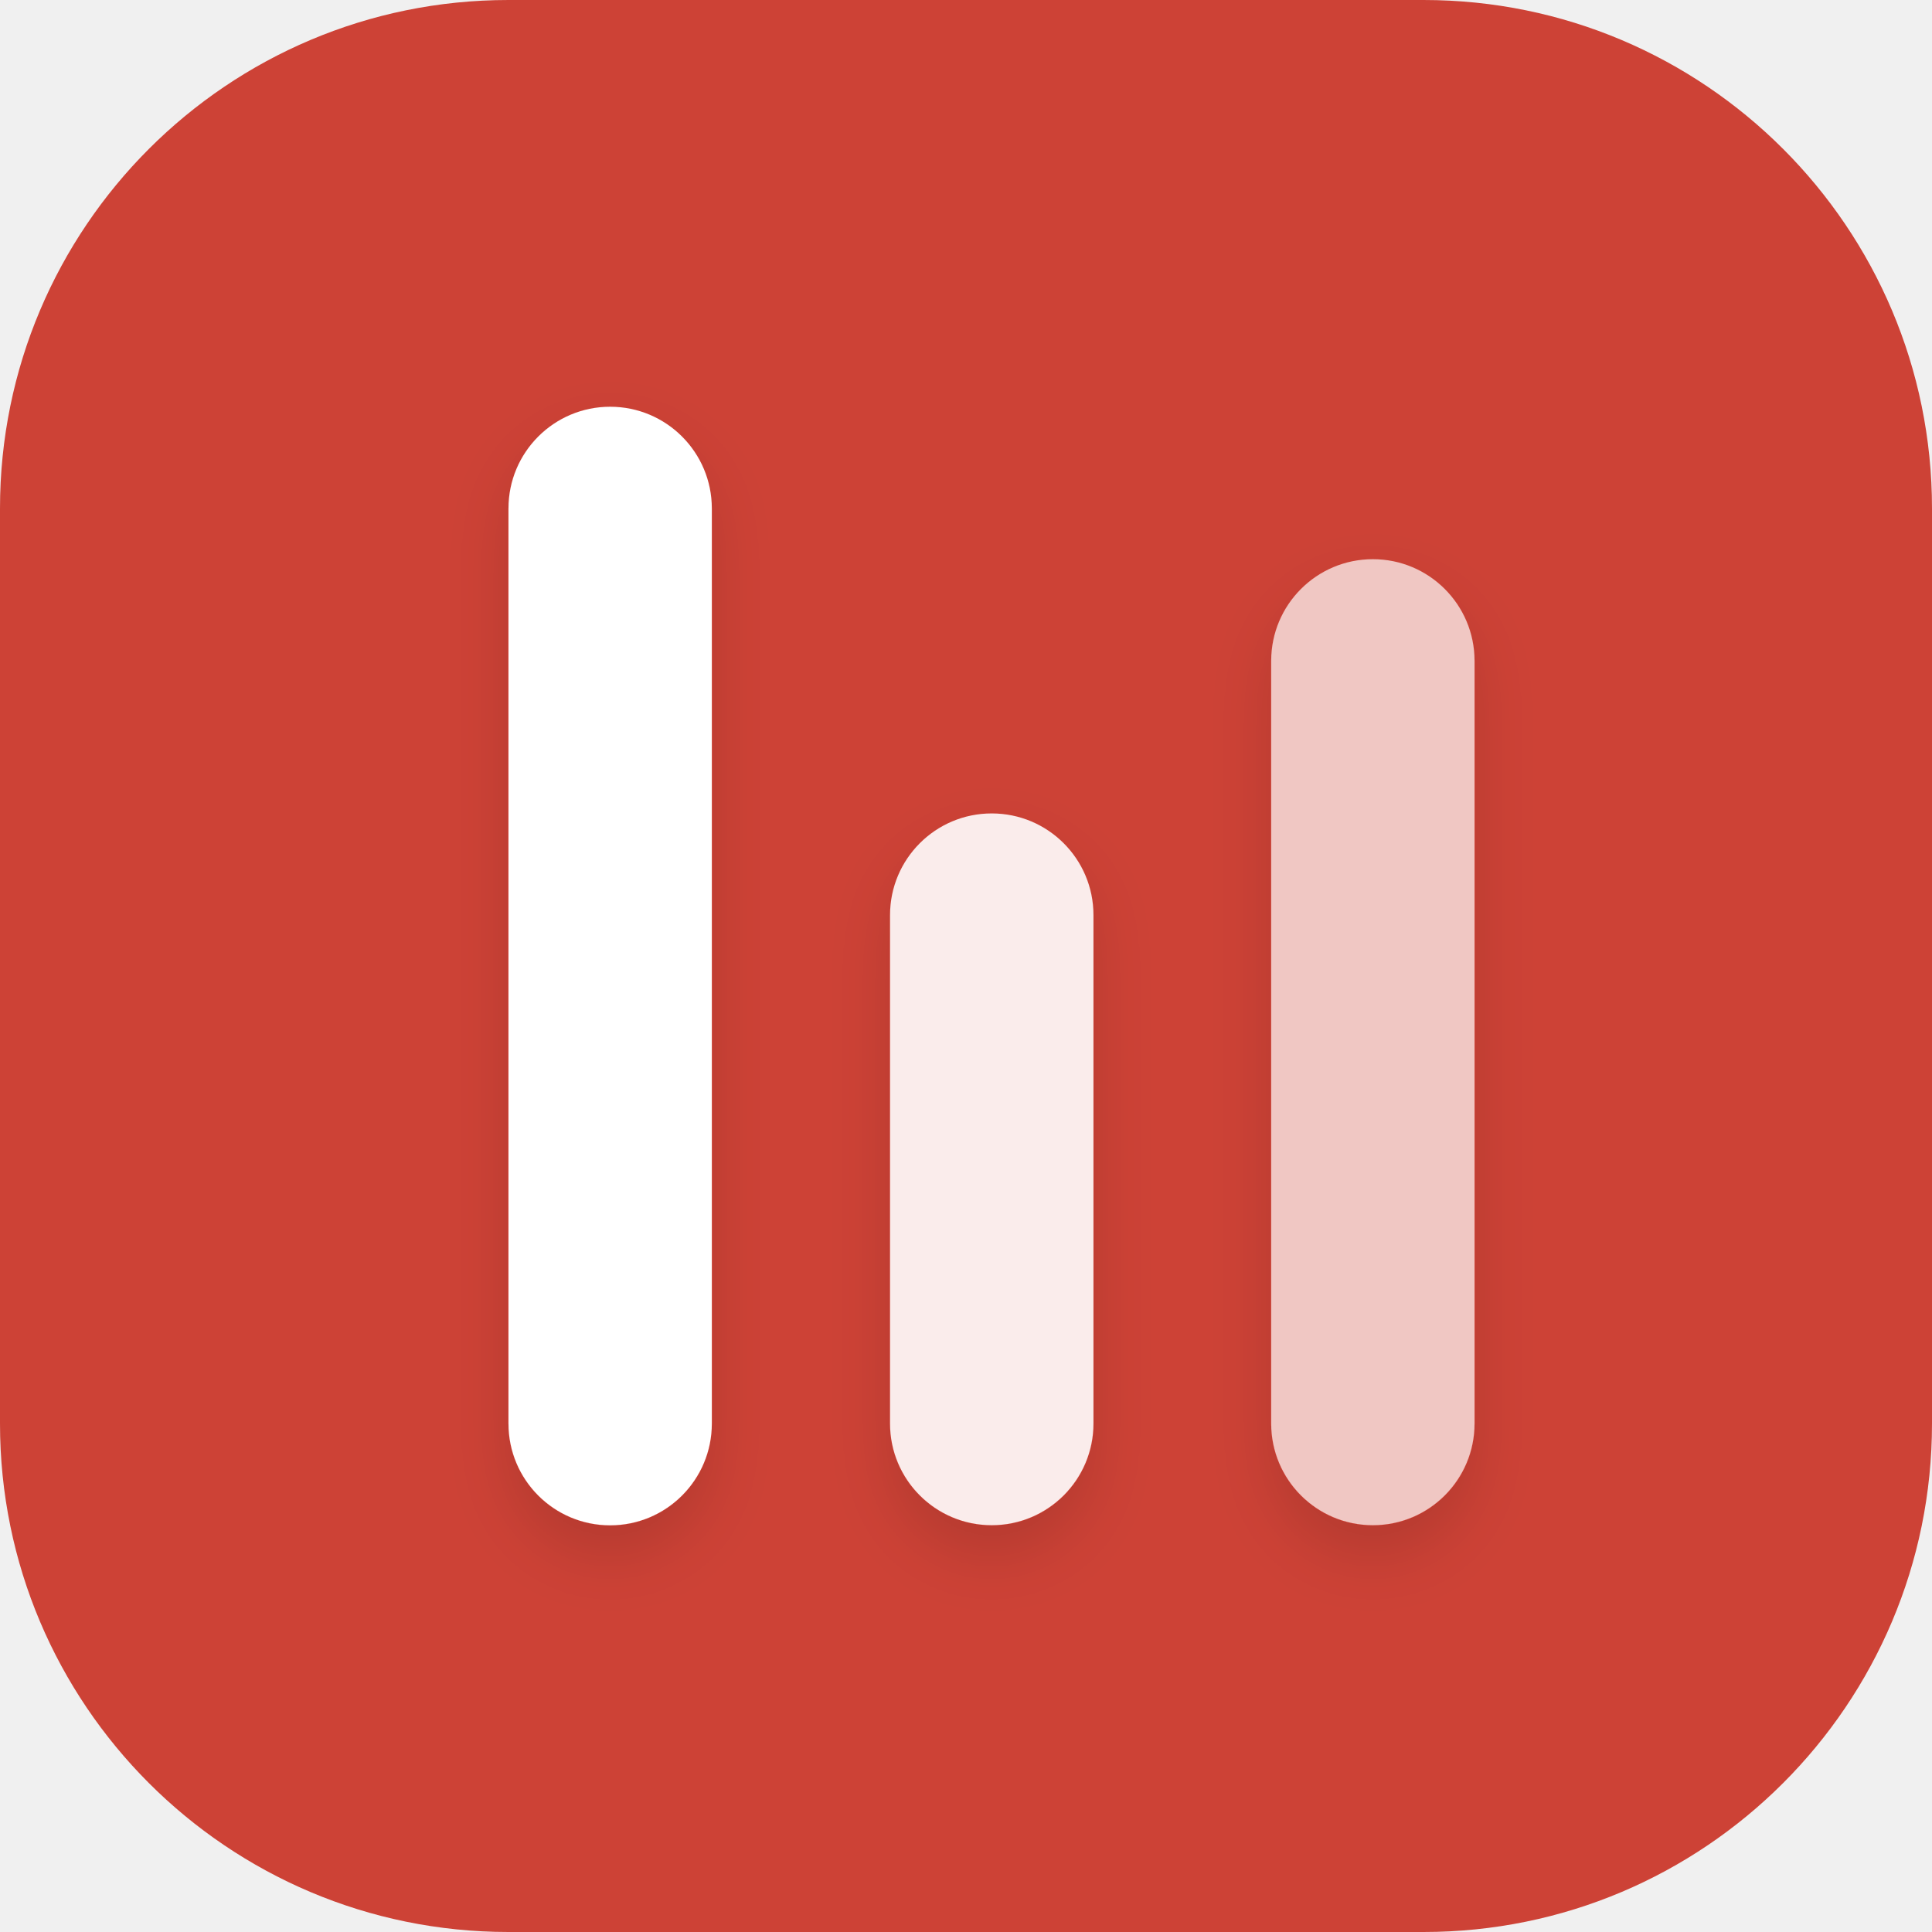
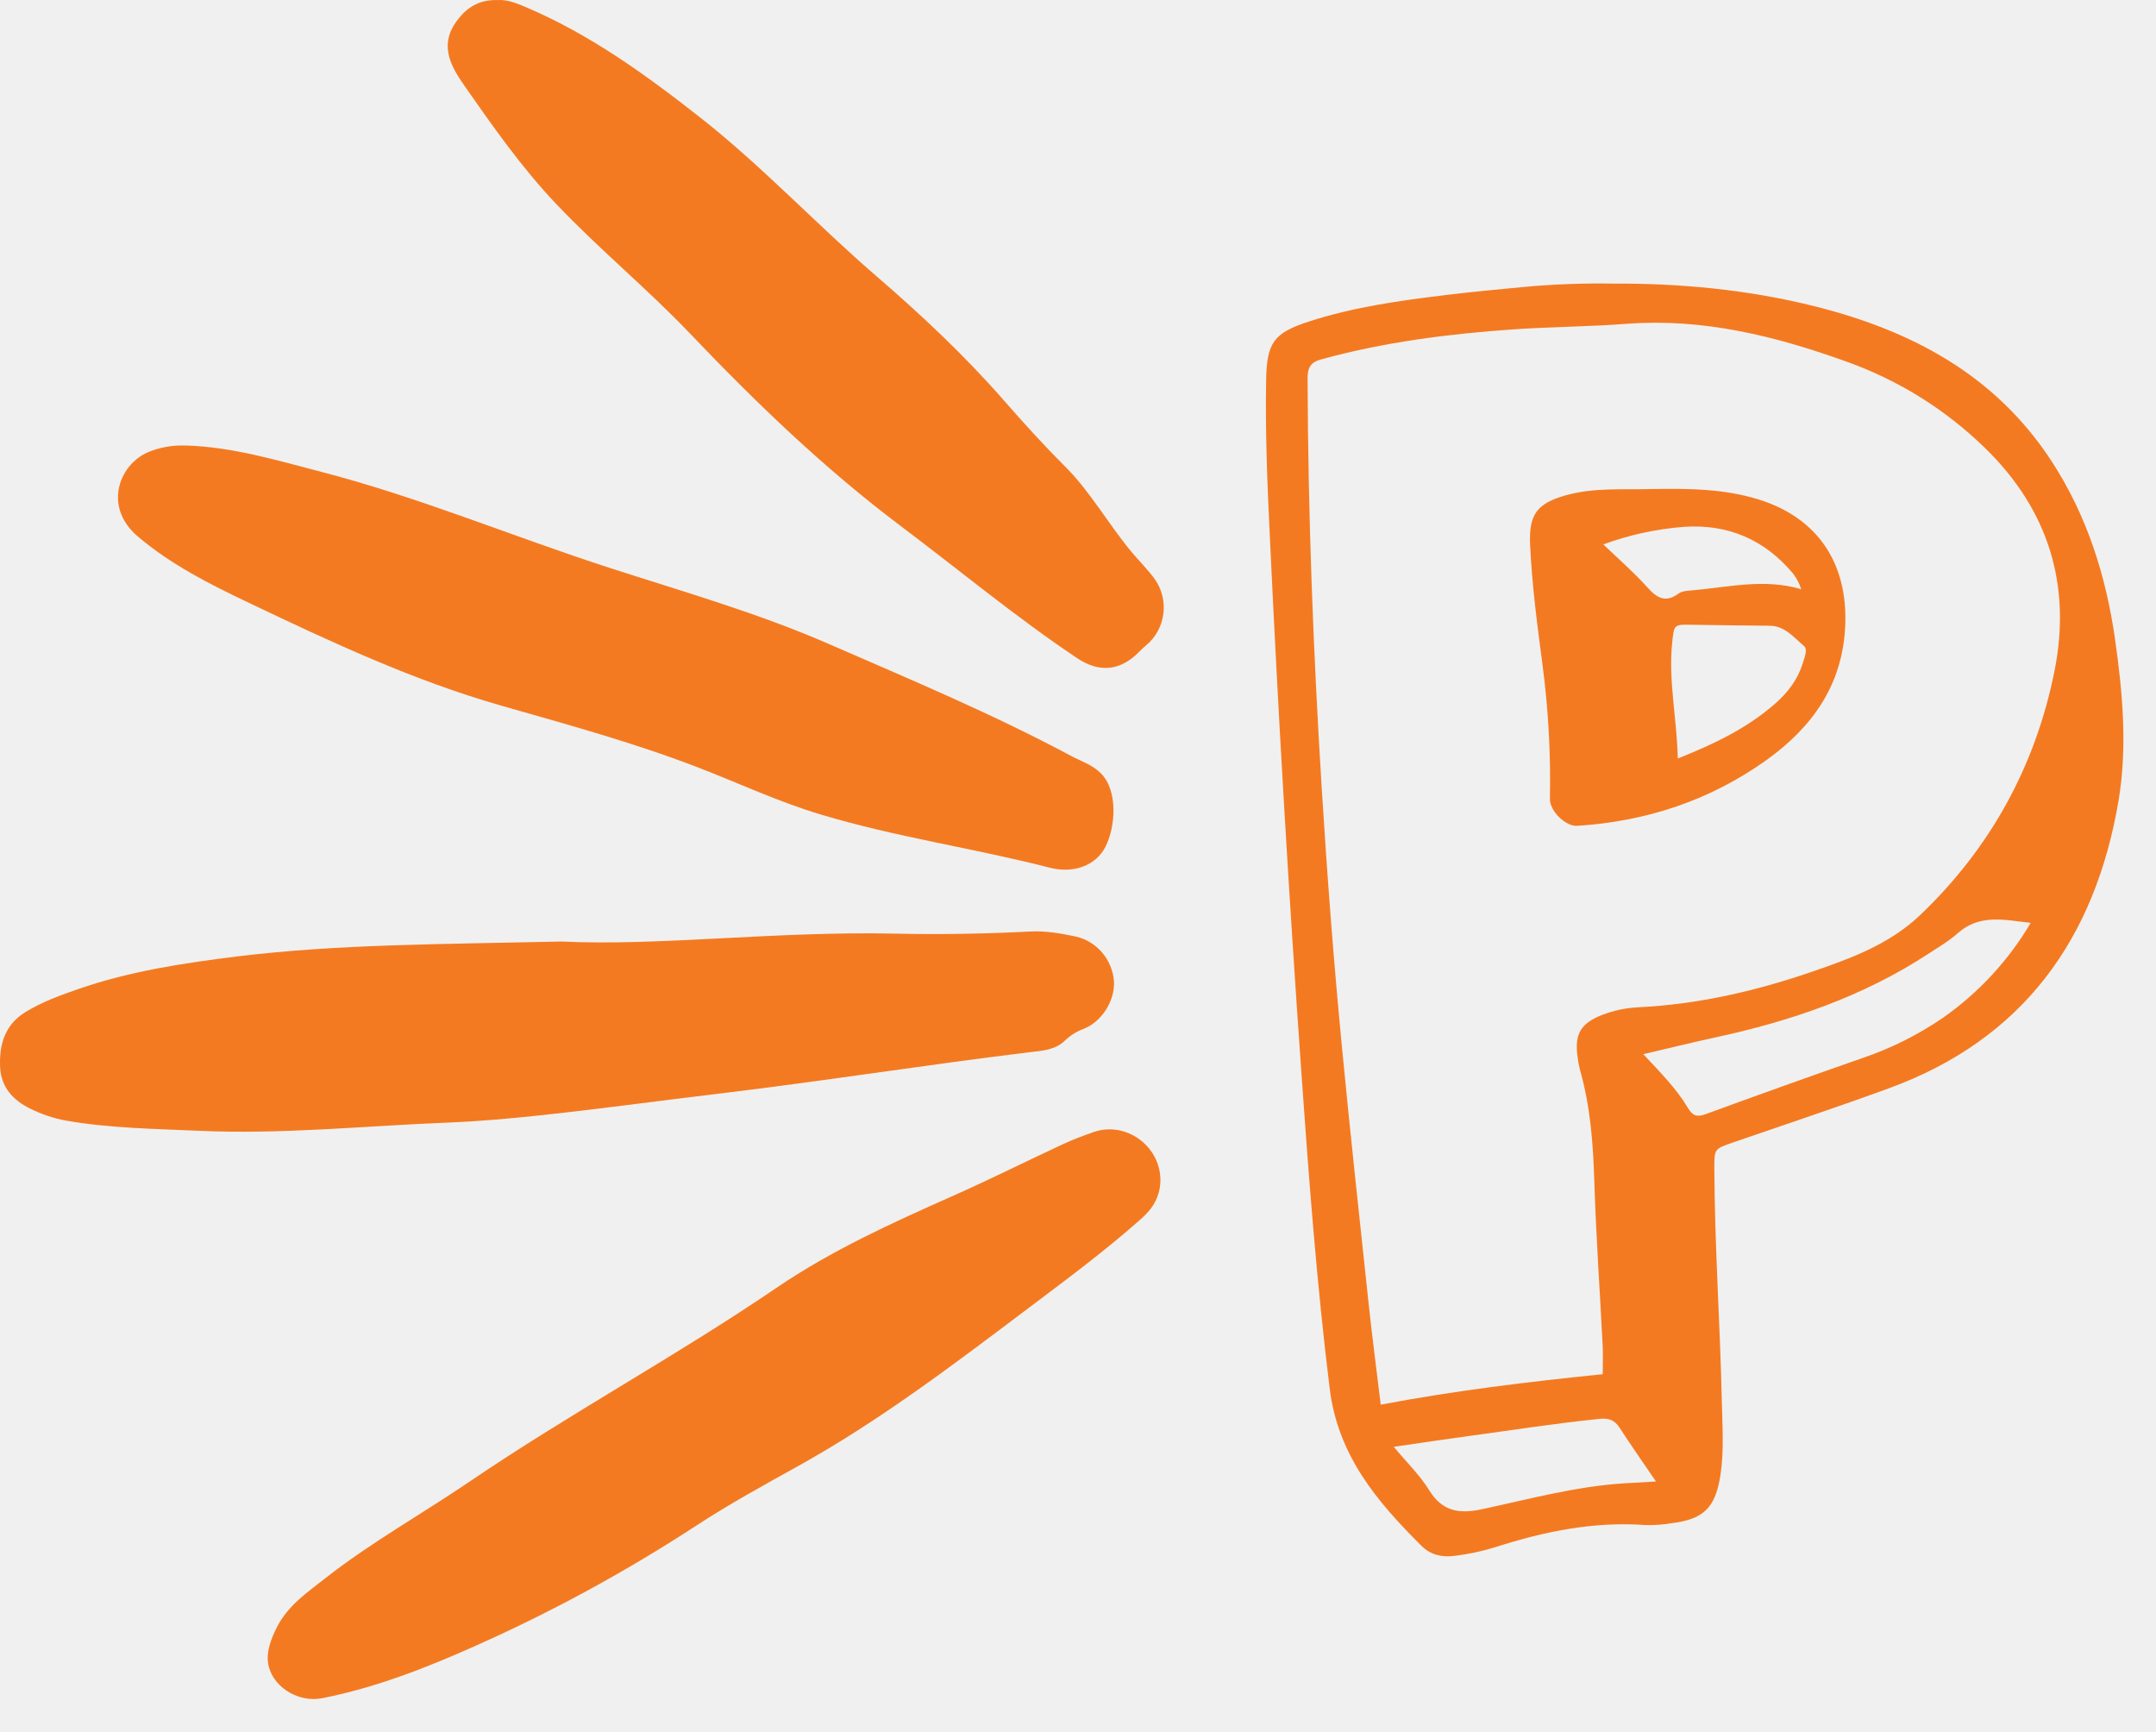
- <svg xmlns="http://www.w3.org/2000/svg" width="32" height="32" viewBox="0 0 32 32" fill="none">
-   <g clip-path="url(#clip0_2759_108)">
-     <path d="M0 8.421C0 3.77 3.77 0 8.421 0H23.579C28.23 0 32 3.77 32 8.421V23.579C32 28.23 28.23 32 23.579 32H8.421C3.77 32 0 28.23 0 23.579V8.421Z" fill="#CD4236" />
-     <g filter="url(#filter0_d_2759_108)">
-       <path d="M8.422 8.422C8.422 7.491 9.176 6.737 10.106 6.737C11.036 6.737 11.79 7.491 11.79 8.422V23.579C11.79 24.51 11.036 25.264 10.106 25.264C9.176 25.264 8.422 24.51 8.422 23.579V8.422Z" fill="white" />
-     </g>
-     <g filter="url(#filter1_d_2759_108)">
-       <path d="M14.742 15.157C14.742 14.227 15.496 13.473 16.426 13.473C17.357 13.473 18.111 14.227 18.111 15.157V23.578C18.111 24.508 17.357 25.262 16.426 25.262C15.496 25.262 14.742 24.508 14.742 23.578V15.157Z" fill="white" fill-opacity="0.9" />
-     </g>
-     <g filter="url(#filter2_d_2759_108)">
-       <path d="M21.055 10.946C21.055 10.016 21.809 9.262 22.739 9.262C23.669 9.262 24.423 10.016 24.423 10.946V23.578C24.423 24.508 23.669 25.262 22.739 25.262C21.809 25.262 21.055 24.508 21.055 23.578V10.946Z" fill="white" fill-opacity="0.7" />
-     </g>
-   </g>
-   <defs>
-     <filter id="filter0_d_2759_108" x="7.422" y="6.237" width="5.368" height="20.526" filterUnits="userSpaceOnUse" color-interpolation-filters="sRGB">
-       <feFlood flood-opacity="0" result="BackgroundImageFix" />
-       <feColorMatrix in="SourceAlpha" type="matrix" values="0 0 0 0 0 0 0 0 0 0 0 0 0 0 0 0 0 0 127 0" result="hardAlpha" />
-       <feOffset dy="0.5" />
-       <feGaussianBlur stdDeviation="0.5" />
-       <feComposite in2="hardAlpha" operator="out" />
-       <feColorMatrix type="matrix" values="0 0 0 0 0 0 0 0 0 0 0 0 0 0 0 0 0 0 0.12 0" />
-       <feBlend mode="normal" in2="BackgroundImageFix" result="effect1_dropShadow_2759_108" />
-       <feBlend mode="normal" in="SourceGraphic" in2="effect1_dropShadow_2759_108" result="shape" />
-     </filter>
-     <filter id="filter1_d_2759_108" x="13.742" y="12.973" width="5.368" height="13.79" filterUnits="userSpaceOnUse" color-interpolation-filters="sRGB">
-       <feFlood flood-opacity="0" result="BackgroundImageFix" />
-       <feColorMatrix in="SourceAlpha" type="matrix" values="0 0 0 0 0 0 0 0 0 0 0 0 0 0 0 0 0 0 127 0" result="hardAlpha" />
-       <feOffset dy="0.5" />
-       <feGaussianBlur stdDeviation="0.5" />
-       <feComposite in2="hardAlpha" operator="out" />
-       <feColorMatrix type="matrix" values="0 0 0 0 0 0 0 0 0 0 0 0 0 0 0 0 0 0 0.12 0" />
-       <feBlend mode="normal" in2="BackgroundImageFix" result="effect1_dropShadow_2759_108" />
-       <feBlend mode="normal" in="SourceGraphic" in2="effect1_dropShadow_2759_108" result="shape" />
-     </filter>
-     <filter id="filter2_d_2759_108" x="20.055" y="8.762" width="5.368" height="18" filterUnits="userSpaceOnUse" color-interpolation-filters="sRGB">
-       <feFlood flood-opacity="0" result="BackgroundImageFix" />
-       <feColorMatrix in="SourceAlpha" type="matrix" values="0 0 0 0 0 0 0 0 0 0 0 0 0 0 0 0 0 0 127 0" result="hardAlpha" />
-       <feOffset dy="0.5" />
-       <feGaussianBlur stdDeviation="0.5" />
-       <feComposite in2="hardAlpha" operator="out" />
-       <feColorMatrix type="matrix" values="0 0 0 0 0 0 0 0 0 0 0 0 0 0 0 0 0 0 0.12 0" />
-       <feBlend mode="normal" in2="BackgroundImageFix" result="effect1_dropShadow_2759_108" />
-       <feBlend mode="normal" in="SourceGraphic" in2="effect1_dropShadow_2759_108" result="shape" />
-     </filter>
-     <clipPath id="clip0_2759_108">
-       <rect width="32" height="32" fill="white" />
-     </clipPath>
-   </defs>
+ <svg xmlns="http://www.w3.org/2000/svg" width="66" height="53" viewBox="0 0 66 53" fill="none">
+   <path d="M49.414 8.681C51.373 8.67 53.509 8.856 55.602 9.387C58.53 10.13 61.086 11.477 62.808 14.123C63.886 15.778 64.469 17.62 64.747 19.568C64.98 21.207 65.128 22.861 64.854 24.502C64.135 28.759 61.912 31.815 57.827 33.308C56.239 33.889 54.635 34.42 53.037 34.972C52.478 35.165 52.477 35.164 52.48 35.783C52.491 38.157 52.657 40.526 52.709 42.898C52.725 43.645 52.78 44.395 52.668 45.139C52.515 46.145 52.158 46.5 51.168 46.621C50.905 46.665 50.638 46.684 50.371 46.677C48.785 46.562 47.265 46.874 45.766 47.357C45.365 47.48 44.954 47.568 44.538 47.619C44.146 47.672 43.797 47.594 43.516 47.315C42.16 45.967 40.959 44.553 40.706 42.507C40.312 39.318 40.071 36.118 39.844 32.916C39.455 27.41 39.13 21.9 38.871 16.387C38.794 14.803 38.731 13.213 38.759 11.63C38.779 10.492 38.988 10.192 40.063 9.843C41.435 9.396 42.858 9.2 44.283 9.027C45.077 8.931 45.874 8.855 46.671 8.781C47.583 8.697 48.499 8.664 49.414 8.681ZM49.063 42.06C49.063 41.755 49.075 41.486 49.063 41.218C48.977 39.515 48.857 37.819 48.804 36.118C48.768 34.966 48.679 33.829 48.36 32.719C48.332 32.606 48.311 32.492 48.298 32.377C48.189 31.656 48.38 31.323 49.052 31.061C49.409 30.924 49.785 30.846 50.167 30.829C51.997 30.737 53.759 30.331 55.487 29.736C56.669 29.329 57.842 28.9 58.776 28.011C60.927 25.962 62.309 23.453 62.893 20.536C63.419 17.897 62.701 15.591 60.758 13.705C59.552 12.531 58.112 11.634 56.536 11.072C54.358 10.287 52.139 9.733 49.792 9.911C48.64 10 47.482 10 46.329 10.081C44.347 10.218 42.388 10.468 40.465 10.993C40.113 11.089 40.027 11.243 40.028 11.601C40.042 15.782 40.202 19.957 40.461 24.129C40.627 26.794 40.829 29.455 41.086 32.112C41.338 34.717 41.62 37.319 41.899 39.922C42.007 40.928 42.14 41.934 42.267 42.993C44.533 42.562 46.783 42.293 49.063 42.06ZM62.164 28.248C61.355 28.152 60.596 27.967 59.922 28.57C59.657 28.807 59.343 28.988 59.045 29.184C57.035 30.503 54.808 31.258 52.488 31.757C51.777 31.912 51.071 32.086 50.305 32.265C50.824 32.821 51.313 33.312 51.669 33.907C51.817 34.153 51.946 34.199 52.215 34.1C53.813 33.515 55.414 32.942 57.019 32.382C57.886 32.088 58.711 31.675 59.47 31.157C60.562 30.394 61.481 29.402 62.164 28.248ZM42.666 44.283C43.068 44.766 43.461 45.144 43.739 45.595C44.149 46.264 44.664 46.344 45.375 46.191C46.799 45.886 48.211 45.5 49.674 45.403C49.992 45.382 50.312 45.365 50.693 45.344C50.293 44.755 49.925 44.233 49.578 43.696C49.425 43.459 49.241 43.4 48.968 43.427C47.655 43.559 46.351 43.764 45.044 43.941C44.284 44.043 43.52 44.159 42.666 44.283Z" fill="#F47A21" />
+   <path d="M17.193 28.817C20.122 28.962 23.732 28.499 27.352 28.575C28.748 28.605 30.144 28.584 31.539 28.51C32.013 28.486 32.476 28.569 32.935 28.665C33.247 28.737 33.528 28.908 33.737 29.153C33.947 29.398 34.074 29.705 34.101 30.028C34.137 30.622 33.732 31.273 33.168 31.492C32.955 31.571 32.761 31.693 32.597 31.852C32.303 32.137 31.901 32.162 31.529 32.204C28.345 32.591 25.175 33.094 21.989 33.475C20.201 33.688 18.416 33.935 16.625 34.127C15.654 34.232 14.679 34.321 13.703 34.359C11.167 34.46 8.635 34.725 6.093 34.61C4.737 34.549 3.377 34.533 2.036 34.301C1.647 34.231 1.271 34.105 0.918 33.928C0.397 33.672 0.032 33.276 0.003 32.658C-0.026 31.965 0.149 31.36 0.786 30.972C1.291 30.662 1.838 30.467 2.387 30.275C3.979 29.722 5.632 29.475 7.295 29.269C10.356 28.899 13.43 28.902 17.193 28.817Z" fill="#F47A21" />
+   <path d="M5.703 13.636C7.123 13.68 8.472 14.089 9.836 14.442C12.846 15.223 15.717 16.43 18.671 17.384C20.925 18.114 23.206 18.764 25.385 19.716C27.873 20.8 30.381 21.848 32.78 23.132C33.089 23.299 33.426 23.398 33.695 23.664C34.237 24.201 34.147 25.311 33.841 25.916C33.548 26.495 32.862 26.747 32.124 26.555C29.804 25.958 27.425 25.622 25.126 24.93C23.83 24.543 22.593 23.96 21.328 23.474C19.372 22.722 17.354 22.172 15.345 21.598C12.662 20.831 10.147 19.656 7.636 18.459C6.428 17.885 5.244 17.29 4.211 16.414C3.129 15.485 3.663 14.15 4.619 13.805C4.893 13.704 5.182 13.648 5.474 13.636C5.55 13.634 5.626 13.636 5.703 13.636Z" fill="#F47A21" />
+   <path d="M35.523 36.107C35.523 36.594 35.31 36.968 34.958 37.282C33.86 38.262 32.681 39.134 31.509 40.018C29.217 41.744 26.935 43.483 24.419 44.879C23.374 45.459 22.323 46.035 21.323 46.689C19.169 48.095 16.909 49.326 14.565 50.37C13.048 51.048 11.498 51.655 9.861 51.977C9.179 52.112 8.408 51.689 8.229 51.014C8.123 50.614 8.286 50.177 8.483 49.792C8.818 49.138 9.406 48.738 9.956 48.307C11.354 47.211 12.903 46.346 14.368 45.352C17.446 43.261 20.719 41.495 23.794 39.4C25.467 38.266 27.297 37.434 29.134 36.619C30.281 36.111 31.404 35.548 32.542 35.018C32.841 34.879 33.152 34.765 33.461 34.654C34.445 34.302 35.509 35.053 35.523 36.107Z" fill="#F47A21" />
+   <path d="M15.243 0.002C15.511 -0.017 15.796 0.091 16.078 0.21C18.052 1.045 19.776 2.292 21.453 3.611C23.353 5.107 25.009 6.884 26.839 8.461C28.211 9.644 29.538 10.891 30.737 12.262C31.336 12.947 31.946 13.621 32.59 14.262C33.383 15.052 33.929 16.043 34.64 16.894C34.869 17.169 35.126 17.421 35.338 17.708C35.563 18.017 35.662 18.402 35.614 18.783C35.566 19.164 35.376 19.512 35.082 19.754C35.014 19.811 34.949 19.871 34.887 19.935C34.307 20.535 33.66 20.605 32.968 20.141C31.102 18.891 29.372 17.454 27.578 16.104C25.243 14.348 23.144 12.329 21.128 10.214C19.811 8.832 18.334 7.622 17.02 6.236C15.959 5.117 15.076 3.854 14.199 2.598C13.808 2.037 13.437 1.383 13.975 0.653C14.287 0.221 14.67 -0.016 15.243 0.002Z" fill="#F47A21" />
+   <path d="M50.524 14.969C51.643 14.95 52.76 14.95 53.845 15.29C55.639 15.851 56.566 17.234 56.487 19.141C56.411 20.967 55.475 22.259 54.074 23.264C52.34 24.502 50.392 25.142 48.28 25.276C47.931 25.299 47.441 24.826 47.446 24.453C47.475 23.073 47.398 21.693 47.217 20.326C47.057 19.112 46.897 17.898 46.84 16.674C46.798 15.74 47.051 15.407 47.945 15.156C48.796 14.92 49.663 14.991 50.524 14.969ZM51.362 23.215C52.482 22.77 53.487 22.286 54.34 21.537C54.718 21.205 55.026 20.813 55.179 20.319C55.234 20.139 55.352 19.879 55.224 19.772C54.913 19.511 54.637 19.152 54.17 19.152C53.372 19.145 52.573 19.135 51.775 19.122C51.249 19.113 51.246 19.11 51.19 19.664C51.066 20.832 51.336 21.983 51.36 23.215H51.362ZM49.082 16.663C49.532 17.097 50.007 17.506 50.424 17.971C50.721 18.302 50.98 18.462 51.383 18.168C51.487 18.091 51.648 18.082 51.785 18.07C52.888 17.979 53.987 17.694 55.139 18.034C55.114 17.959 55.085 17.885 55.052 17.814C55.006 17.722 54.951 17.636 54.889 17.554C54.014 16.51 52.891 16.035 51.554 16.125C50.709 16.189 49.877 16.37 49.08 16.663H49.082Z" fill="#F47A21" />
</svg>
